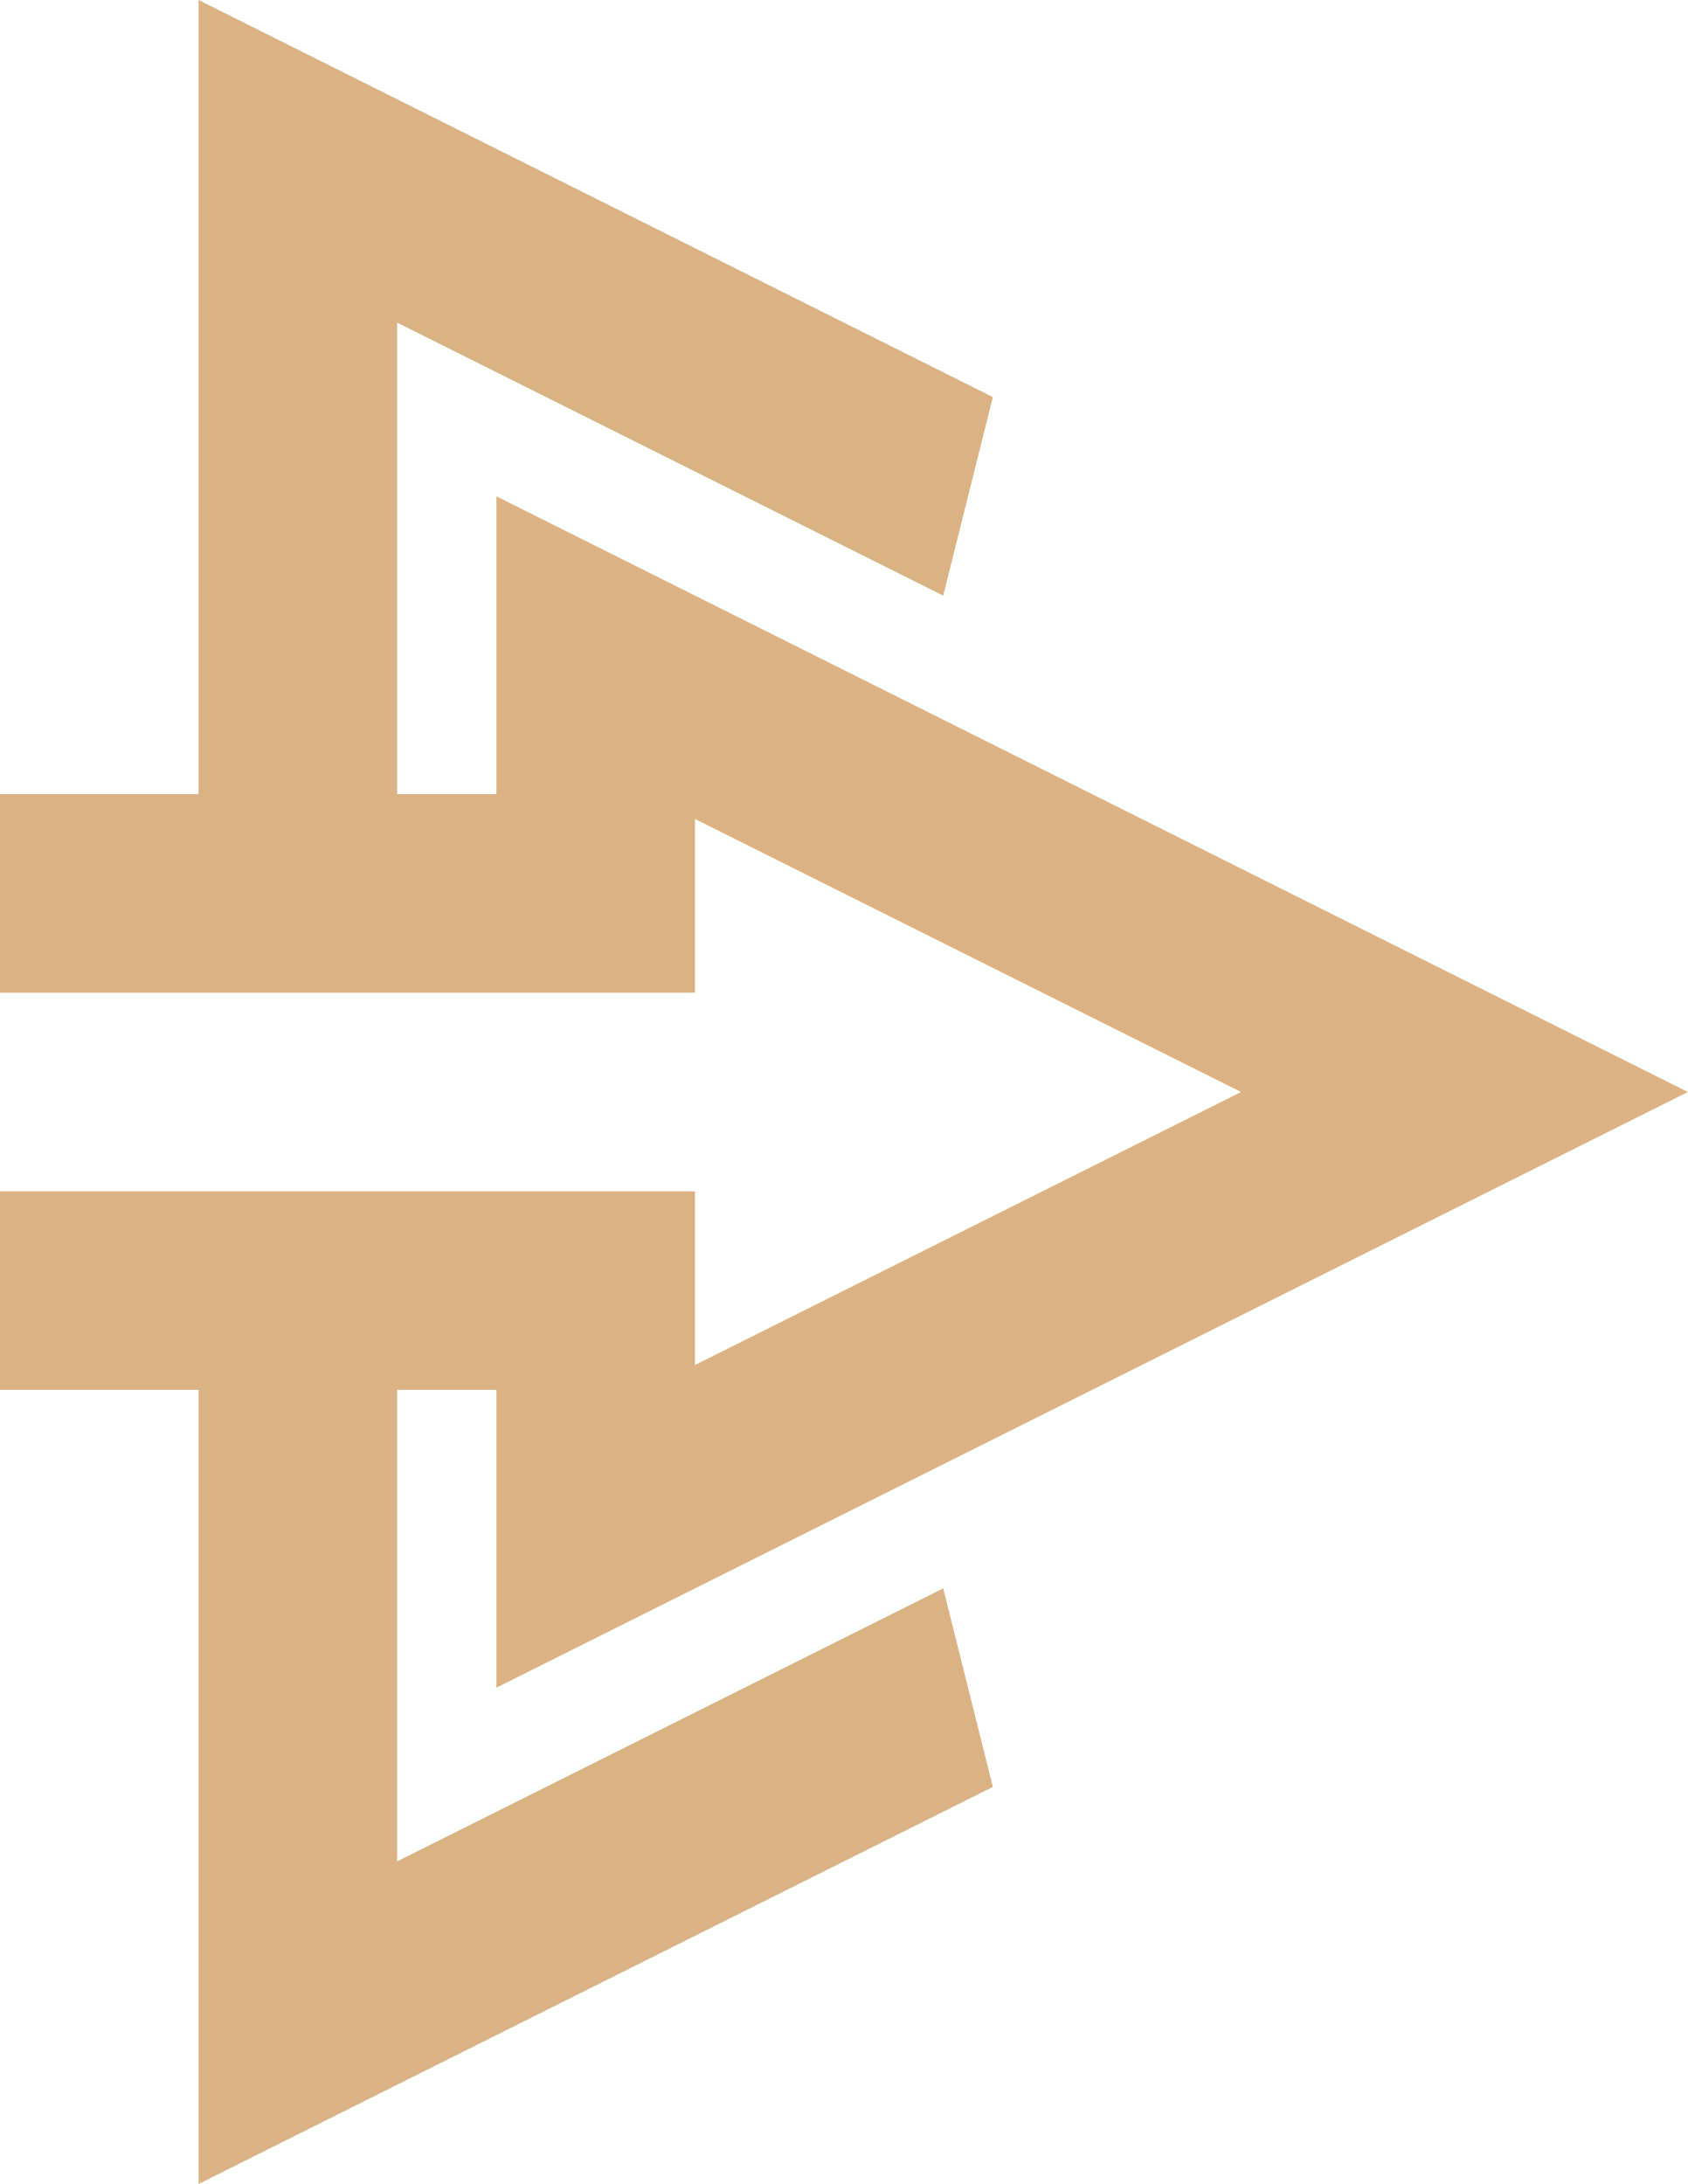
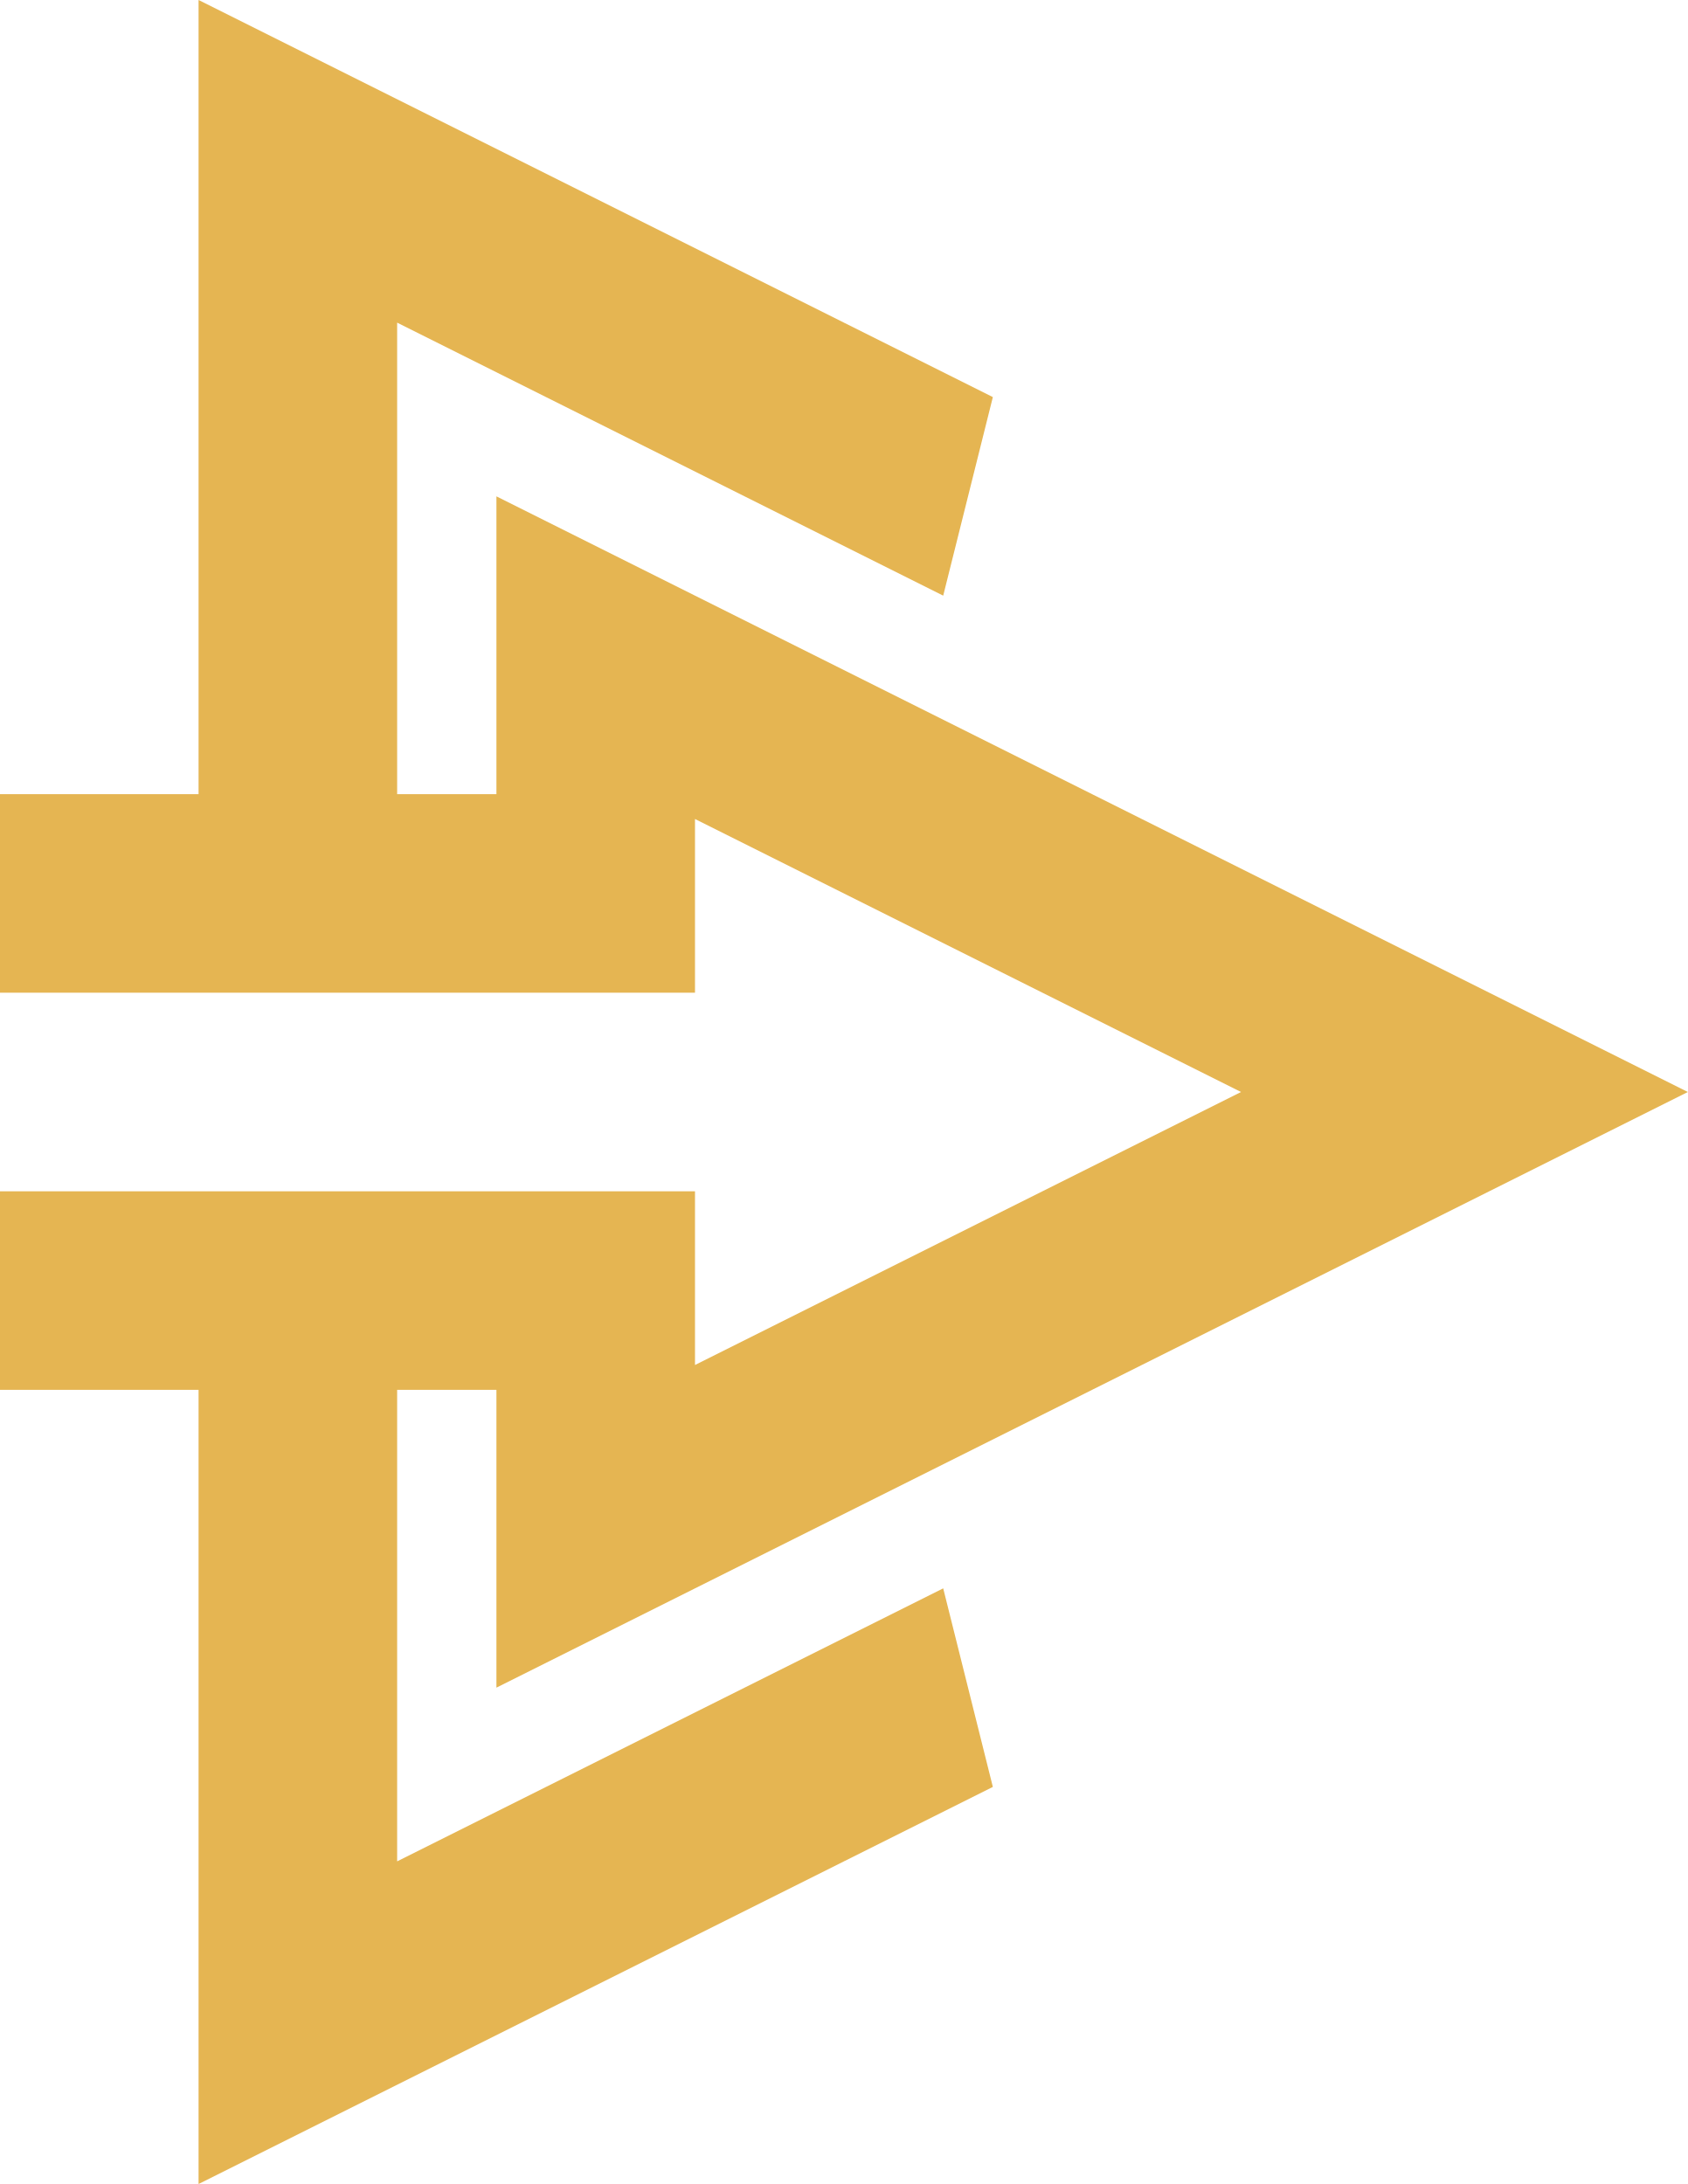
- <svg xmlns="http://www.w3.org/2000/svg" width="102" height="132" viewBox="0 0 102 132">
+ <svg xmlns="http://www.w3.org/2000/svg" viewBox="0 0 34 44">
  <defs>
-     <style>
-       .cls-1 {
-         fill: #dbb283;
-       }
-     </style>
+     <style>.cls-1{fill:#e5b552;}</style>
  </defs>
-   <path id="Arrow" class="cls-1" d="M24,112.5V84h6v18l72-36L30,30V48H24V19.5L57,36l3-12L12,0V48H0V60H42V49.5L75,66,42,82.5V72H0V84H12v48l48-24L57,96Z" />
+   <g id="Layer_2" data-name="Layer 2">
+     <g id="Layer_1-2" data-name="Layer 1">
+       <g id="Finished">
+         <g id="Layer_6" data-name="Layer 6">
+           <polygon class="cls-1" points="8 37.5 8 28 10 28 10 34 34 22 10 10 10 16 8 16 8 6.5 19 12 20 8 4 0 4 16 0 16 0 20 14 20 14 16.5 25 22 14 27.5 14 24 0 24 0 28 4 28 4 44 20 36 19 32 8 37.5" />
+         </g>
+       </g>
+     </g>
+   </g>
</svg>
